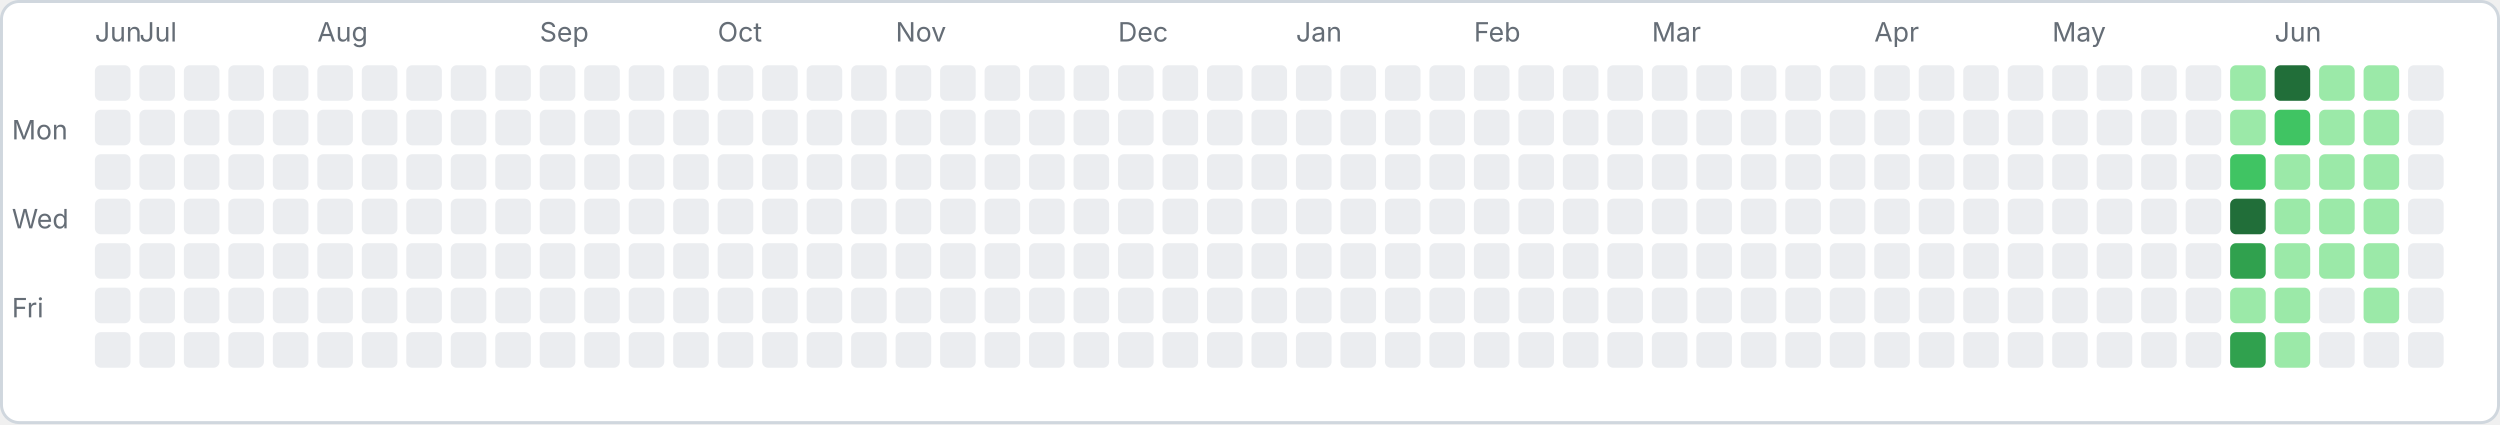
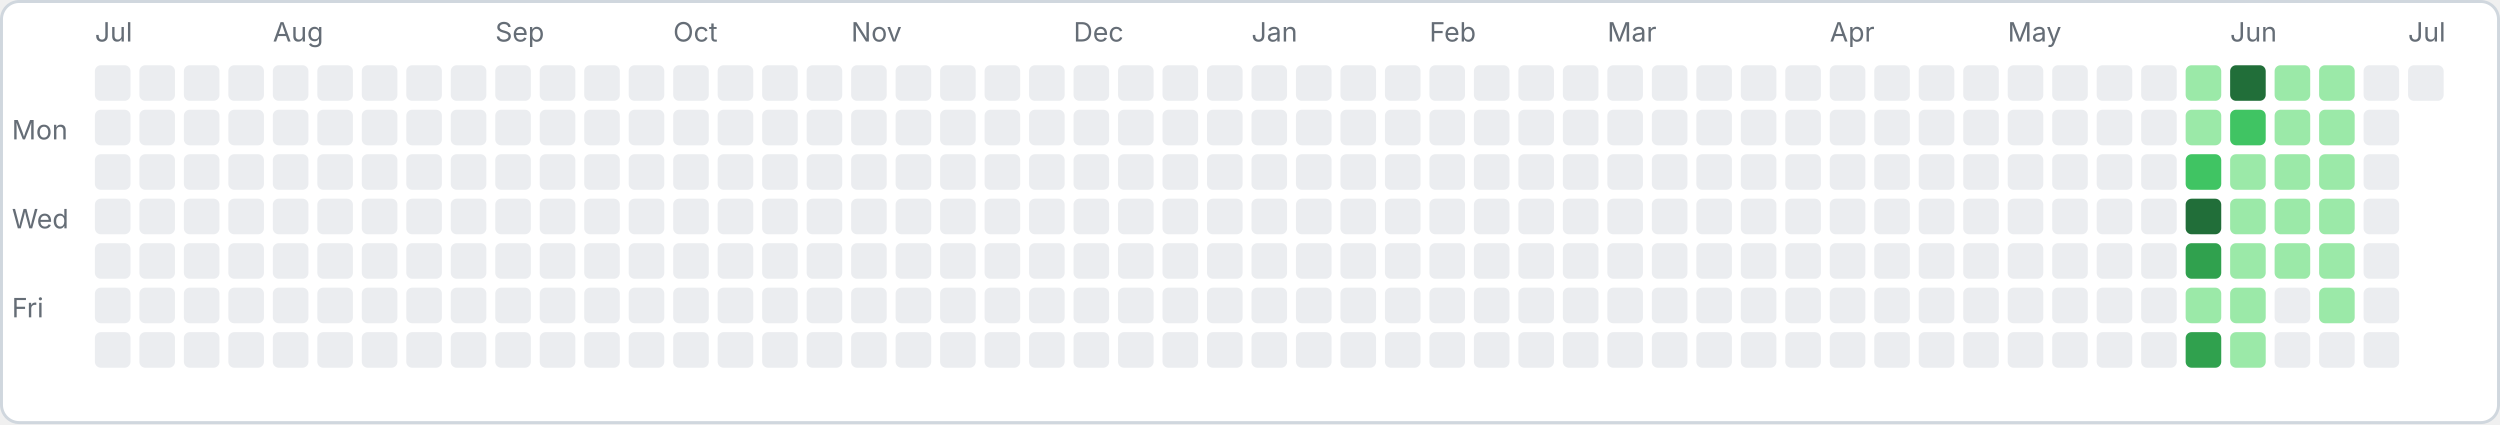
<svg xmlns="http://www.w3.org/2000/svg" width="843" height="143" viewBox="0 0 843 143">
  <rect x="0.5" y="0.5" width="842" height="142" rx="6" fill="#ffffff" stroke="#d0d7de" />
  <text x="4" y="47" font-family="-apple-system,sans-serif" font-size="9" fill="#656d76">Mon</text>
  <text x="4" y="77" font-family="-apple-system,sans-serif" font-size="9" fill="#656d76">Wed</text>
  <text x="4" y="107" font-family="-apple-system,sans-serif" font-size="9" fill="#656d76">Fri</text>
  <rect x="32" y="22" width="12" height="12" rx="2" fill="#ebedf0" />
  <rect x="32" y="37" width="12" height="12" rx="2" fill="#ebedf0" />
  <rect x="32" y="52" width="12" height="12" rx="2" fill="#ebedf0" />
  <rect x="32" y="67" width="12" height="12" rx="2" fill="#ebedf0" />
  <rect x="32" y="82" width="12" height="12" rx="2" fill="#ebedf0" />
  <rect x="32" y="97" width="12" height="12" rx="2" fill="#ebedf0" />
  <rect x="32" y="112" width="12" height="12" rx="2" fill="#ebedf0" />
-   <text x="32" y="14" font-family="-apple-system,sans-serif" font-size="9" fill="#656d76">Jun</text>
+   <text x="32" y="14" font-family="-apple-system,sans-serif" font-size="9" fill="#656d76">Jul</text>
  <rect x="47" y="22" width="12" height="12" rx="2" fill="#ebedf0" />
  <rect x="47" y="37" width="12" height="12" rx="2" fill="#ebedf0" />
  <rect x="47" y="52" width="12" height="12" rx="2" fill="#ebedf0" />
  <rect x="47" y="67" width="12" height="12" rx="2" fill="#ebedf0" />
  <rect x="47" y="82" width="12" height="12" rx="2" fill="#ebedf0" />
  <rect x="47" y="97" width="12" height="12" rx="2" fill="#ebedf0" />
  <rect x="47" y="112" width="12" height="12" rx="2" fill="#ebedf0" />
-   <text x="47" y="14" font-family="-apple-system,sans-serif" font-size="9" fill="#656d76">Jul</text>
  <rect x="62" y="22" width="12" height="12" rx="2" fill="#ebedf0" />
  <rect x="62" y="37" width="12" height="12" rx="2" fill="#ebedf0" />
  <rect x="62" y="52" width="12" height="12" rx="2" fill="#ebedf0" />
  <rect x="62" y="67" width="12" height="12" rx="2" fill="#ebedf0" />
  <rect x="62" y="82" width="12" height="12" rx="2" fill="#ebedf0" />
  <rect x="62" y="97" width="12" height="12" rx="2" fill="#ebedf0" />
  <rect x="62" y="112" width="12" height="12" rx="2" fill="#ebedf0" />
  <rect x="77" y="22" width="12" height="12" rx="2" fill="#ebedf0" />
  <rect x="77" y="37" width="12" height="12" rx="2" fill="#ebedf0" />
  <rect x="77" y="52" width="12" height="12" rx="2" fill="#ebedf0" />
  <rect x="77" y="67" width="12" height="12" rx="2" fill="#ebedf0" />
  <rect x="77" y="82" width="12" height="12" rx="2" fill="#ebedf0" />
  <rect x="77" y="97" width="12" height="12" rx="2" fill="#ebedf0" />
  <rect x="77" y="112" width="12" height="12" rx="2" fill="#ebedf0" />
  <rect x="92" y="22" width="12" height="12" rx="2" fill="#ebedf0" />
  <rect x="92" y="37" width="12" height="12" rx="2" fill="#ebedf0" />
  <rect x="92" y="52" width="12" height="12" rx="2" fill="#ebedf0" />
  <rect x="92" y="67" width="12" height="12" rx="2" fill="#ebedf0" />
  <rect x="92" y="82" width="12" height="12" rx="2" fill="#ebedf0" />
  <rect x="92" y="97" width="12" height="12" rx="2" fill="#ebedf0" />
  <rect x="92" y="112" width="12" height="12" rx="2" fill="#ebedf0" />
+   <text x="92" y="14" font-family="-apple-system,sans-serif" font-size="9" fill="#656d76">Aug</text>
  <rect x="107" y="22" width="12" height="12" rx="2" fill="#ebedf0" />
  <rect x="107" y="37" width="12" height="12" rx="2" fill="#ebedf0" />
  <rect x="107" y="52" width="12" height="12" rx="2" fill="#ebedf0" />
  <rect x="107" y="67" width="12" height="12" rx="2" fill="#ebedf0" />
  <rect x="107" y="82" width="12" height="12" rx="2" fill="#ebedf0" />
  <rect x="107" y="97" width="12" height="12" rx="2" fill="#ebedf0" />
  <rect x="107" y="112" width="12" height="12" rx="2" fill="#ebedf0" />
-   <text x="107" y="14" font-family="-apple-system,sans-serif" font-size="9" fill="#656d76">Aug</text>
  <rect x="122" y="22" width="12" height="12" rx="2" fill="#ebedf0" />
  <rect x="122" y="37" width="12" height="12" rx="2" fill="#ebedf0" />
  <rect x="122" y="52" width="12" height="12" rx="2" fill="#ebedf0" />
  <rect x="122" y="67" width="12" height="12" rx="2" fill="#ebedf0" />
  <rect x="122" y="82" width="12" height="12" rx="2" fill="#ebedf0" />
  <rect x="122" y="97" width="12" height="12" rx="2" fill="#ebedf0" />
  <rect x="122" y="112" width="12" height="12" rx="2" fill="#ebedf0" />
  <rect x="137" y="22" width="12" height="12" rx="2" fill="#ebedf0" />
  <rect x="137" y="37" width="12" height="12" rx="2" fill="#ebedf0" />
  <rect x="137" y="52" width="12" height="12" rx="2" fill="#ebedf0" />
  <rect x="137" y="67" width="12" height="12" rx="2" fill="#ebedf0" />
  <rect x="137" y="82" width="12" height="12" rx="2" fill="#ebedf0" />
  <rect x="137" y="97" width="12" height="12" rx="2" fill="#ebedf0" />
  <rect x="137" y="112" width="12" height="12" rx="2" fill="#ebedf0" />
  <rect x="152" y="22" width="12" height="12" rx="2" fill="#ebedf0" />
  <rect x="152" y="37" width="12" height="12" rx="2" fill="#ebedf0" />
  <rect x="152" y="52" width="12" height="12" rx="2" fill="#ebedf0" />
  <rect x="152" y="67" width="12" height="12" rx="2" fill="#ebedf0" />
  <rect x="152" y="82" width="12" height="12" rx="2" fill="#ebedf0" />
  <rect x="152" y="97" width="12" height="12" rx="2" fill="#ebedf0" />
  <rect x="152" y="112" width="12" height="12" rx="2" fill="#ebedf0" />
  <rect x="167" y="22" width="12" height="12" rx="2" fill="#ebedf0" />
  <rect x="167" y="37" width="12" height="12" rx="2" fill="#ebedf0" />
  <rect x="167" y="52" width="12" height="12" rx="2" fill="#ebedf0" />
  <rect x="167" y="67" width="12" height="12" rx="2" fill="#ebedf0" />
  <rect x="167" y="82" width="12" height="12" rx="2" fill="#ebedf0" />
  <rect x="167" y="97" width="12" height="12" rx="2" fill="#ebedf0" />
  <rect x="167" y="112" width="12" height="12" rx="2" fill="#ebedf0" />
+   <text x="167" y="14" font-family="-apple-system,sans-serif" font-size="9" fill="#656d76">Sep</text>
  <rect x="182" y="22" width="12" height="12" rx="2" fill="#ebedf0" />
  <rect x="182" y="37" width="12" height="12" rx="2" fill="#ebedf0" />
  <rect x="182" y="52" width="12" height="12" rx="2" fill="#ebedf0" />
  <rect x="182" y="67" width="12" height="12" rx="2" fill="#ebedf0" />
  <rect x="182" y="82" width="12" height="12" rx="2" fill="#ebedf0" />
  <rect x="182" y="97" width="12" height="12" rx="2" fill="#ebedf0" />
  <rect x="182" y="112" width="12" height="12" rx="2" fill="#ebedf0" />
-   <text x="182" y="14" font-family="-apple-system,sans-serif" font-size="9" fill="#656d76">Sep</text>
  <rect x="197" y="22" width="12" height="12" rx="2" fill="#ebedf0" />
  <rect x="197" y="37" width="12" height="12" rx="2" fill="#ebedf0" />
  <rect x="197" y="52" width="12" height="12" rx="2" fill="#ebedf0" />
  <rect x="197" y="67" width="12" height="12" rx="2" fill="#ebedf0" />
  <rect x="197" y="82" width="12" height="12" rx="2" fill="#ebedf0" />
  <rect x="197" y="97" width="12" height="12" rx="2" fill="#ebedf0" />
  <rect x="197" y="112" width="12" height="12" rx="2" fill="#ebedf0" />
  <rect x="212" y="22" width="12" height="12" rx="2" fill="#ebedf0" />
  <rect x="212" y="37" width="12" height="12" rx="2" fill="#ebedf0" />
  <rect x="212" y="52" width="12" height="12" rx="2" fill="#ebedf0" />
  <rect x="212" y="67" width="12" height="12" rx="2" fill="#ebedf0" />
  <rect x="212" y="82" width="12" height="12" rx="2" fill="#ebedf0" />
  <rect x="212" y="97" width="12" height="12" rx="2" fill="#ebedf0" />
  <rect x="212" y="112" width="12" height="12" rx="2" fill="#ebedf0" />
  <rect x="227" y="22" width="12" height="12" rx="2" fill="#ebedf0" />
  <rect x="227" y="37" width="12" height="12" rx="2" fill="#ebedf0" />
  <rect x="227" y="52" width="12" height="12" rx="2" fill="#ebedf0" />
  <rect x="227" y="67" width="12" height="12" rx="2" fill="#ebedf0" />
  <rect x="227" y="82" width="12" height="12" rx="2" fill="#ebedf0" />
  <rect x="227" y="97" width="12" height="12" rx="2" fill="#ebedf0" />
  <rect x="227" y="112" width="12" height="12" rx="2" fill="#ebedf0" />
+   <text x="227" y="14" font-family="-apple-system,sans-serif" font-size="9" fill="#656d76">Oct</text>
  <rect x="242" y="22" width="12" height="12" rx="2" fill="#ebedf0" />
  <rect x="242" y="37" width="12" height="12" rx="2" fill="#ebedf0" />
  <rect x="242" y="52" width="12" height="12" rx="2" fill="#ebedf0" />
  <rect x="242" y="67" width="12" height="12" rx="2" fill="#ebedf0" />
  <rect x="242" y="82" width="12" height="12" rx="2" fill="#ebedf0" />
  <rect x="242" y="97" width="12" height="12" rx="2" fill="#ebedf0" />
  <rect x="242" y="112" width="12" height="12" rx="2" fill="#ebedf0" />
-   <text x="242" y="14" font-family="-apple-system,sans-serif" font-size="9" fill="#656d76">Oct</text>
  <rect x="257" y="22" width="12" height="12" rx="2" fill="#ebedf0" />
  <rect x="257" y="37" width="12" height="12" rx="2" fill="#ebedf0" />
  <rect x="257" y="52" width="12" height="12" rx="2" fill="#ebedf0" />
  <rect x="257" y="67" width="12" height="12" rx="2" fill="#ebedf0" />
  <rect x="257" y="82" width="12" height="12" rx="2" fill="#ebedf0" />
  <rect x="257" y="97" width="12" height="12" rx="2" fill="#ebedf0" />
  <rect x="257" y="112" width="12" height="12" rx="2" fill="#ebedf0" />
  <rect x="272" y="22" width="12" height="12" rx="2" fill="#ebedf0" />
  <rect x="272" y="37" width="12" height="12" rx="2" fill="#ebedf0" />
  <rect x="272" y="52" width="12" height="12" rx="2" fill="#ebedf0" />
  <rect x="272" y="67" width="12" height="12" rx="2" fill="#ebedf0" />
  <rect x="272" y="82" width="12" height="12" rx="2" fill="#ebedf0" />
  <rect x="272" y="97" width="12" height="12" rx="2" fill="#ebedf0" />
  <rect x="272" y="112" width="12" height="12" rx="2" fill="#ebedf0" />
  <rect x="287" y="22" width="12" height="12" rx="2" fill="#ebedf0" />
  <rect x="287" y="37" width="12" height="12" rx="2" fill="#ebedf0" />
  <rect x="287" y="52" width="12" height="12" rx="2" fill="#ebedf0" />
  <rect x="287" y="67" width="12" height="12" rx="2" fill="#ebedf0" />
  <rect x="287" y="82" width="12" height="12" rx="2" fill="#ebedf0" />
  <rect x="287" y="97" width="12" height="12" rx="2" fill="#ebedf0" />
  <rect x="287" y="112" width="12" height="12" rx="2" fill="#ebedf0" />
+   <text x="287" y="14" font-family="-apple-system,sans-serif" font-size="9" fill="#656d76">Nov</text>
  <rect x="302" y="22" width="12" height="12" rx="2" fill="#ebedf0" />
  <rect x="302" y="37" width="12" height="12" rx="2" fill="#ebedf0" />
  <rect x="302" y="52" width="12" height="12" rx="2" fill="#ebedf0" />
  <rect x="302" y="67" width="12" height="12" rx="2" fill="#ebedf0" />
  <rect x="302" y="82" width="12" height="12" rx="2" fill="#ebedf0" />
  <rect x="302" y="97" width="12" height="12" rx="2" fill="#ebedf0" />
  <rect x="302" y="112" width="12" height="12" rx="2" fill="#ebedf0" />
-   <text x="302" y="14" font-family="-apple-system,sans-serif" font-size="9" fill="#656d76">Nov</text>
  <rect x="317" y="22" width="12" height="12" rx="2" fill="#ebedf0" />
  <rect x="317" y="37" width="12" height="12" rx="2" fill="#ebedf0" />
  <rect x="317" y="52" width="12" height="12" rx="2" fill="#ebedf0" />
  <rect x="317" y="67" width="12" height="12" rx="2" fill="#ebedf0" />
  <rect x="317" y="82" width="12" height="12" rx="2" fill="#ebedf0" />
  <rect x="317" y="97" width="12" height="12" rx="2" fill="#ebedf0" />
  <rect x="317" y="112" width="12" height="12" rx="2" fill="#ebedf0" />
  <rect x="332" y="22" width="12" height="12" rx="2" fill="#ebedf0" />
  <rect x="332" y="37" width="12" height="12" rx="2" fill="#ebedf0" />
  <rect x="332" y="52" width="12" height="12" rx="2" fill="#ebedf0" />
  <rect x="332" y="67" width="12" height="12" rx="2" fill="#ebedf0" />
  <rect x="332" y="82" width="12" height="12" rx="2" fill="#ebedf0" />
  <rect x="332" y="97" width="12" height="12" rx="2" fill="#ebedf0" />
  <rect x="332" y="112" width="12" height="12" rx="2" fill="#ebedf0" />
  <rect x="347" y="22" width="12" height="12" rx="2" fill="#ebedf0" />
  <rect x="347" y="37" width="12" height="12" rx="2" fill="#ebedf0" />
  <rect x="347" y="52" width="12" height="12" rx="2" fill="#ebedf0" />
  <rect x="347" y="67" width="12" height="12" rx="2" fill="#ebedf0" />
  <rect x="347" y="82" width="12" height="12" rx="2" fill="#ebedf0" />
  <rect x="347" y="97" width="12" height="12" rx="2" fill="#ebedf0" />
  <rect x="347" y="112" width="12" height="12" rx="2" fill="#ebedf0" />
  <rect x="362" y="22" width="12" height="12" rx="2" fill="#ebedf0" />
  <rect x="362" y="37" width="12" height="12" rx="2" fill="#ebedf0" />
  <rect x="362" y="52" width="12" height="12" rx="2" fill="#ebedf0" />
  <rect x="362" y="67" width="12" height="12" rx="2" fill="#ebedf0" />
  <rect x="362" y="82" width="12" height="12" rx="2" fill="#ebedf0" />
  <rect x="362" y="97" width="12" height="12" rx="2" fill="#ebedf0" />
  <rect x="362" y="112" width="12" height="12" rx="2" fill="#ebedf0" />
+   <text x="362" y="14" font-family="-apple-system,sans-serif" font-size="9" fill="#656d76">Dec</text>
  <rect x="377" y="22" width="12" height="12" rx="2" fill="#ebedf0" />
  <rect x="377" y="37" width="12" height="12" rx="2" fill="#ebedf0" />
  <rect x="377" y="52" width="12" height="12" rx="2" fill="#ebedf0" />
  <rect x="377" y="67" width="12" height="12" rx="2" fill="#ebedf0" />
  <rect x="377" y="82" width="12" height="12" rx="2" fill="#ebedf0" />
  <rect x="377" y="97" width="12" height="12" rx="2" fill="#ebedf0" />
  <rect x="377" y="112" width="12" height="12" rx="2" fill="#ebedf0" />
-   <text x="377" y="14" font-family="-apple-system,sans-serif" font-size="9" fill="#656d76">Dec</text>
  <rect x="392" y="22" width="12" height="12" rx="2" fill="#ebedf0" />
  <rect x="392" y="37" width="12" height="12" rx="2" fill="#ebedf0" />
  <rect x="392" y="52" width="12" height="12" rx="2" fill="#ebedf0" />
  <rect x="392" y="67" width="12" height="12" rx="2" fill="#ebedf0" />
  <rect x="392" y="82" width="12" height="12" rx="2" fill="#ebedf0" />
  <rect x="392" y="97" width="12" height="12" rx="2" fill="#ebedf0" />
  <rect x="392" y="112" width="12" height="12" rx="2" fill="#ebedf0" />
  <rect x="407" y="22" width="12" height="12" rx="2" fill="#ebedf0" />
  <rect x="407" y="37" width="12" height="12" rx="2" fill="#ebedf0" />
  <rect x="407" y="52" width="12" height="12" rx="2" fill="#ebedf0" />
  <rect x="407" y="67" width="12" height="12" rx="2" fill="#ebedf0" />
  <rect x="407" y="82" width="12" height="12" rx="2" fill="#ebedf0" />
  <rect x="407" y="97" width="12" height="12" rx="2" fill="#ebedf0" />
  <rect x="407" y="112" width="12" height="12" rx="2" fill="#ebedf0" />
  <rect x="422" y="22" width="12" height="12" rx="2" fill="#ebedf0" />
  <rect x="422" y="37" width="12" height="12" rx="2" fill="#ebedf0" />
  <rect x="422" y="52" width="12" height="12" rx="2" fill="#ebedf0" />
  <rect x="422" y="67" width="12" height="12" rx="2" fill="#ebedf0" />
  <rect x="422" y="82" width="12" height="12" rx="2" fill="#ebedf0" />
  <rect x="422" y="97" width="12" height="12" rx="2" fill="#ebedf0" />
  <rect x="422" y="112" width="12" height="12" rx="2" fill="#ebedf0" />
+   <text x="422" y="14" font-family="-apple-system,sans-serif" font-size="9" fill="#656d76">Jan</text>
  <rect x="437" y="22" width="12" height="12" rx="2" fill="#ebedf0" />
  <rect x="437" y="37" width="12" height="12" rx="2" fill="#ebedf0" />
  <rect x="437" y="52" width="12" height="12" rx="2" fill="#ebedf0" />
  <rect x="437" y="67" width="12" height="12" rx="2" fill="#ebedf0" />
  <rect x="437" y="82" width="12" height="12" rx="2" fill="#ebedf0" />
  <rect x="437" y="97" width="12" height="12" rx="2" fill="#ebedf0" />
  <rect x="437" y="112" width="12" height="12" rx="2" fill="#ebedf0" />
-   <text x="437" y="14" font-family="-apple-system,sans-serif" font-size="9" fill="#656d76">Jan</text>
  <rect x="452" y="22" width="12" height="12" rx="2" fill="#ebedf0" />
  <rect x="452" y="37" width="12" height="12" rx="2" fill="#ebedf0" />
  <rect x="452" y="52" width="12" height="12" rx="2" fill="#ebedf0" />
  <rect x="452" y="67" width="12" height="12" rx="2" fill="#ebedf0" />
  <rect x="452" y="82" width="12" height="12" rx="2" fill="#ebedf0" />
  <rect x="452" y="97" width="12" height="12" rx="2" fill="#ebedf0" />
  <rect x="452" y="112" width="12" height="12" rx="2" fill="#ebedf0" />
  <rect x="467" y="22" width="12" height="12" rx="2" fill="#ebedf0" />
  <rect x="467" y="37" width="12" height="12" rx="2" fill="#ebedf0" />
  <rect x="467" y="52" width="12" height="12" rx="2" fill="#ebedf0" />
  <rect x="467" y="67" width="12" height="12" rx="2" fill="#ebedf0" />
  <rect x="467" y="82" width="12" height="12" rx="2" fill="#ebedf0" />
  <rect x="467" y="97" width="12" height="12" rx="2" fill="#ebedf0" />
  <rect x="467" y="112" width="12" height="12" rx="2" fill="#ebedf0" />
  <rect x="482" y="22" width="12" height="12" rx="2" fill="#ebedf0" />
  <rect x="482" y="37" width="12" height="12" rx="2" fill="#ebedf0" />
  <rect x="482" y="52" width="12" height="12" rx="2" fill="#ebedf0" />
  <rect x="482" y="67" width="12" height="12" rx="2" fill="#ebedf0" />
  <rect x="482" y="82" width="12" height="12" rx="2" fill="#ebedf0" />
  <rect x="482" y="97" width="12" height="12" rx="2" fill="#ebedf0" />
  <rect x="482" y="112" width="12" height="12" rx="2" fill="#ebedf0" />
+   <text x="482" y="14" font-family="-apple-system,sans-serif" font-size="9" fill="#656d76">Feb</text>
  <rect x="497" y="22" width="12" height="12" rx="2" fill="#ebedf0" />
  <rect x="497" y="37" width="12" height="12" rx="2" fill="#ebedf0" />
  <rect x="497" y="52" width="12" height="12" rx="2" fill="#ebedf0" />
  <rect x="497" y="67" width="12" height="12" rx="2" fill="#ebedf0" />
  <rect x="497" y="82" width="12" height="12" rx="2" fill="#ebedf0" />
  <rect x="497" y="97" width="12" height="12" rx="2" fill="#ebedf0" />
  <rect x="497" y="112" width="12" height="12" rx="2" fill="#ebedf0" />
-   <text x="497" y="14" font-family="-apple-system,sans-serif" font-size="9" fill="#656d76">Feb</text>
  <rect x="512" y="22" width="12" height="12" rx="2" fill="#ebedf0" />
  <rect x="512" y="37" width="12" height="12" rx="2" fill="#ebedf0" />
  <rect x="512" y="52" width="12" height="12" rx="2" fill="#ebedf0" />
  <rect x="512" y="67" width="12" height="12" rx="2" fill="#ebedf0" />
  <rect x="512" y="82" width="12" height="12" rx="2" fill="#ebedf0" />
  <rect x="512" y="97" width="12" height="12" rx="2" fill="#ebedf0" />
  <rect x="512" y="112" width="12" height="12" rx="2" fill="#ebedf0" />
  <rect x="527" y="22" width="12" height="12" rx="2" fill="#ebedf0" />
  <rect x="527" y="37" width="12" height="12" rx="2" fill="#ebedf0" />
  <rect x="527" y="52" width="12" height="12" rx="2" fill="#ebedf0" />
  <rect x="527" y="67" width="12" height="12" rx="2" fill="#ebedf0" />
  <rect x="527" y="82" width="12" height="12" rx="2" fill="#ebedf0" />
  <rect x="527" y="97" width="12" height="12" rx="2" fill="#ebedf0" />
  <rect x="527" y="112" width="12" height="12" rx="2" fill="#ebedf0" />
  <rect x="542" y="22" width="12" height="12" rx="2" fill="#ebedf0" />
  <rect x="542" y="37" width="12" height="12" rx="2" fill="#ebedf0" />
  <rect x="542" y="52" width="12" height="12" rx="2" fill="#ebedf0" />
  <rect x="542" y="67" width="12" height="12" rx="2" fill="#ebedf0" />
  <rect x="542" y="82" width="12" height="12" rx="2" fill="#ebedf0" />
  <rect x="542" y="97" width="12" height="12" rx="2" fill="#ebedf0" />
  <rect x="542" y="112" width="12" height="12" rx="2" fill="#ebedf0" />
+   <text x="542" y="14" font-family="-apple-system,sans-serif" font-size="9" fill="#656d76">Mar</text>
  <rect x="557" y="22" width="12" height="12" rx="2" fill="#ebedf0" />
  <rect x="557" y="37" width="12" height="12" rx="2" fill="#ebedf0" />
  <rect x="557" y="52" width="12" height="12" rx="2" fill="#ebedf0" />
  <rect x="557" y="67" width="12" height="12" rx="2" fill="#ebedf0" />
  <rect x="557" y="82" width="12" height="12" rx="2" fill="#ebedf0" />
  <rect x="557" y="97" width="12" height="12" rx="2" fill="#ebedf0" />
  <rect x="557" y="112" width="12" height="12" rx="2" fill="#ebedf0" />
-   <text x="557" y="14" font-family="-apple-system,sans-serif" font-size="9" fill="#656d76">Mar</text>
  <rect x="572" y="22" width="12" height="12" rx="2" fill="#ebedf0" />
  <rect x="572" y="37" width="12" height="12" rx="2" fill="#ebedf0" />
  <rect x="572" y="52" width="12" height="12" rx="2" fill="#ebedf0" />
  <rect x="572" y="67" width="12" height="12" rx="2" fill="#ebedf0" />
  <rect x="572" y="82" width="12" height="12" rx="2" fill="#ebedf0" />
  <rect x="572" y="97" width="12" height="12" rx="2" fill="#ebedf0" />
  <rect x="572" y="112" width="12" height="12" rx="2" fill="#ebedf0" />
  <rect x="587" y="22" width="12" height="12" rx="2" fill="#ebedf0" />
  <rect x="587" y="37" width="12" height="12" rx="2" fill="#ebedf0" />
  <rect x="587" y="52" width="12" height="12" rx="2" fill="#ebedf0" />
  <rect x="587" y="67" width="12" height="12" rx="2" fill="#ebedf0" />
  <rect x="587" y="82" width="12" height="12" rx="2" fill="#ebedf0" />
  <rect x="587" y="97" width="12" height="12" rx="2" fill="#ebedf0" />
  <rect x="587" y="112" width="12" height="12" rx="2" fill="#ebedf0" />
  <rect x="602" y="22" width="12" height="12" rx="2" fill="#ebedf0" />
  <rect x="602" y="37" width="12" height="12" rx="2" fill="#ebedf0" />
  <rect x="602" y="52" width="12" height="12" rx="2" fill="#ebedf0" />
  <rect x="602" y="67" width="12" height="12" rx="2" fill="#ebedf0" />
  <rect x="602" y="82" width="12" height="12" rx="2" fill="#ebedf0" />
  <rect x="602" y="97" width="12" height="12" rx="2" fill="#ebedf0" />
  <rect x="602" y="112" width="12" height="12" rx="2" fill="#ebedf0" />
  <rect x="617" y="22" width="12" height="12" rx="2" fill="#ebedf0" />
  <rect x="617" y="37" width="12" height="12" rx="2" fill="#ebedf0" />
  <rect x="617" y="52" width="12" height="12" rx="2" fill="#ebedf0" />
  <rect x="617" y="67" width="12" height="12" rx="2" fill="#ebedf0" />
  <rect x="617" y="82" width="12" height="12" rx="2" fill="#ebedf0" />
  <rect x="617" y="97" width="12" height="12" rx="2" fill="#ebedf0" />
  <rect x="617" y="112" width="12" height="12" rx="2" fill="#ebedf0" />
+   <text x="617" y="14" font-family="-apple-system,sans-serif" font-size="9" fill="#656d76">Apr</text>
  <rect x="632" y="22" width="12" height="12" rx="2" fill="#ebedf0" />
  <rect x="632" y="37" width="12" height="12" rx="2" fill="#ebedf0" />
  <rect x="632" y="52" width="12" height="12" rx="2" fill="#ebedf0" />
  <rect x="632" y="67" width="12" height="12" rx="2" fill="#ebedf0" />
  <rect x="632" y="82" width="12" height="12" rx="2" fill="#ebedf0" />
  <rect x="632" y="97" width="12" height="12" rx="2" fill="#ebedf0" />
  <rect x="632" y="112" width="12" height="12" rx="2" fill="#ebedf0" />
-   <text x="632" y="14" font-family="-apple-system,sans-serif" font-size="9" fill="#656d76">Apr</text>
  <rect x="647" y="22" width="12" height="12" rx="2" fill="#ebedf0" />
  <rect x="647" y="37" width="12" height="12" rx="2" fill="#ebedf0" />
  <rect x="647" y="52" width="12" height="12" rx="2" fill="#ebedf0" />
  <rect x="647" y="67" width="12" height="12" rx="2" fill="#ebedf0" />
  <rect x="647" y="82" width="12" height="12" rx="2" fill="#ebedf0" />
  <rect x="647" y="97" width="12" height="12" rx="2" fill="#ebedf0" />
  <rect x="647" y="112" width="12" height="12" rx="2" fill="#ebedf0" />
  <rect x="662" y="22" width="12" height="12" rx="2" fill="#ebedf0" />
  <rect x="662" y="37" width="12" height="12" rx="2" fill="#ebedf0" />
  <rect x="662" y="52" width="12" height="12" rx="2" fill="#ebedf0" />
  <rect x="662" y="67" width="12" height="12" rx="2" fill="#ebedf0" />
  <rect x="662" y="82" width="12" height="12" rx="2" fill="#ebedf0" />
  <rect x="662" y="97" width="12" height="12" rx="2" fill="#ebedf0" />
  <rect x="662" y="112" width="12" height="12" rx="2" fill="#ebedf0" />
  <rect x="677" y="22" width="12" height="12" rx="2" fill="#ebedf0" />
  <rect x="677" y="37" width="12" height="12" rx="2" fill="#ebedf0" />
  <rect x="677" y="52" width="12" height="12" rx="2" fill="#ebedf0" />
  <rect x="677" y="67" width="12" height="12" rx="2" fill="#ebedf0" />
  <rect x="677" y="82" width="12" height="12" rx="2" fill="#ebedf0" />
  <rect x="677" y="97" width="12" height="12" rx="2" fill="#ebedf0" />
  <rect x="677" y="112" width="12" height="12" rx="2" fill="#ebedf0" />
+   <text x="677" y="14" font-family="-apple-system,sans-serif" font-size="9" fill="#656d76">May</text>
  <rect x="692" y="22" width="12" height="12" rx="2" fill="#ebedf0" />
  <rect x="692" y="37" width="12" height="12" rx="2" fill="#ebedf0" />
  <rect x="692" y="52" width="12" height="12" rx="2" fill="#ebedf0" />
  <rect x="692" y="67" width="12" height="12" rx="2" fill="#ebedf0" />
  <rect x="692" y="82" width="12" height="12" rx="2" fill="#ebedf0" />
  <rect x="692" y="97" width="12" height="12" rx="2" fill="#ebedf0" />
  <rect x="692" y="112" width="12" height="12" rx="2" fill="#ebedf0" />
-   <text x="692" y="14" font-family="-apple-system,sans-serif" font-size="9" fill="#656d76">May</text>
  <rect x="707" y="22" width="12" height="12" rx="2" fill="#ebedf0" />
  <rect x="707" y="37" width="12" height="12" rx="2" fill="#ebedf0" />
  <rect x="707" y="52" width="12" height="12" rx="2" fill="#ebedf0" />
  <rect x="707" y="67" width="12" height="12" rx="2" fill="#ebedf0" />
  <rect x="707" y="82" width="12" height="12" rx="2" fill="#ebedf0" />
  <rect x="707" y="97" width="12" height="12" rx="2" fill="#ebedf0" />
  <rect x="707" y="112" width="12" height="12" rx="2" fill="#ebedf0" />
  <rect x="722" y="22" width="12" height="12" rx="2" fill="#ebedf0" />
  <rect x="722" y="37" width="12" height="12" rx="2" fill="#ebedf0" />
  <rect x="722" y="52" width="12" height="12" rx="2" fill="#ebedf0" />
  <rect x="722" y="67" width="12" height="12" rx="2" fill="#ebedf0" />
  <rect x="722" y="82" width="12" height="12" rx="2" fill="#ebedf0" />
  <rect x="722" y="97" width="12" height="12" rx="2" fill="#ebedf0" />
  <rect x="722" y="112" width="12" height="12" rx="2" fill="#ebedf0" />
-   <rect x="737" y="22" width="12" height="12" rx="2" fill="#ebedf0" />
-   <rect x="737" y="37" width="12" height="12" rx="2" fill="#ebedf0" />
-   <rect x="737" y="52" width="12" height="12" rx="2" fill="#ebedf0" />
-   <rect x="737" y="67" width="12" height="12" rx="2" fill="#ebedf0" />
-   <rect x="737" y="82" width="12" height="12" rx="2" fill="#ebedf0" />
-   <rect x="737" y="97" width="12" height="12" rx="2" fill="#ebedf0" />
-   <rect x="737" y="112" width="12" height="12" rx="2" fill="#ebedf0" />
-   <rect x="752" y="22" width="12" height="12" rx="2" fill="#9be9a8" />
-   <rect x="752" y="37" width="12" height="12" rx="2" fill="#9be9a8" />
-   <rect x="752" y="52" width="12" height="12" rx="2" fill="#40c463" />
-   <rect x="752" y="67" width="12" height="12" rx="2" fill="#216e39" />
-   <rect x="752" y="82" width="12" height="12" rx="2" fill="#30a14e" />
+   <rect x="737" y="22" width="12" height="12" rx="2" fill="#9be9a8" />
+   <rect x="737" y="37" width="12" height="12" rx="2" fill="#9be9a8" />
+   <rect x="737" y="52" width="12" height="12" rx="2" fill="#40c463" />
+   <rect x="737" y="67" width="12" height="12" rx="2" fill="#216e39" />
+   <rect x="737" y="82" width="12" height="12" rx="2" fill="#30a14e" />
+   <rect x="737" y="97" width="12" height="12" rx="2" fill="#9be9a8" />
+   <rect x="737" y="112" width="12" height="12" rx="2" fill="#30a14e" />
+   <rect x="752" y="22" width="12" height="12" rx="2" fill="#216e39" />
+   <rect x="752" y="37" width="12" height="12" rx="2" fill="#40c463" />
+   <rect x="752" y="52" width="12" height="12" rx="2" fill="#9be9a8" />
+   <rect x="752" y="67" width="12" height="12" rx="2" fill="#9be9a8" />
+   <rect x="752" y="82" width="12" height="12" rx="2" fill="#9be9a8" />
  <rect x="752" y="97" width="12" height="12" rx="2" fill="#9be9a8" />
-   <rect x="752" y="112" width="12" height="12" rx="2" fill="#30a14e" />
-   <rect x="767" y="22" width="12" height="12" rx="2" fill="#216e39" />
-   <rect x="767" y="37" width="12" height="12" rx="2" fill="#40c463" />
+   <rect x="752" y="112" width="12" height="12" rx="2" fill="#9be9a8" />
+   <text x="752" y="14" font-family="-apple-system,sans-serif" font-size="9" fill="#656d76">Jun</text>
+   <rect x="767" y="22" width="12" height="12" rx="2" fill="#9be9a8" />
+   <rect x="767" y="37" width="12" height="12" rx="2" fill="#9be9a8" />
  <rect x="767" y="52" width="12" height="12" rx="2" fill="#9be9a8" />
  <rect x="767" y="67" width="12" height="12" rx="2" fill="#9be9a8" />
  <rect x="767" y="82" width="12" height="12" rx="2" fill="#9be9a8" />
-   <rect x="767" y="97" width="12" height="12" rx="2" fill="#9be9a8" />
-   <rect x="767" y="112" width="12" height="12" rx="2" fill="#9be9a8" />
-   <text x="767" y="14" font-family="-apple-system,sans-serif" font-size="9" fill="#656d76">Jun</text>
+   <rect x="767" y="97" width="12" height="12" rx="2" fill="#ebedf0" />
+   <rect x="767" y="112" width="12" height="12" rx="2" fill="#ebedf0" />
  <rect x="782" y="22" width="12" height="12" rx="2" fill="#9be9a8" />
  <rect x="782" y="37" width="12" height="12" rx="2" fill="#9be9a8" />
  <rect x="782" y="52" width="12" height="12" rx="2" fill="#9be9a8" />
  <rect x="782" y="67" width="12" height="12" rx="2" fill="#9be9a8" />
  <rect x="782" y="82" width="12" height="12" rx="2" fill="#9be9a8" />
-   <rect x="782" y="97" width="12" height="12" rx="2" fill="#ebedf0" />
+   <rect x="782" y="97" width="12" height="12" rx="2" fill="#9be9a8" />
  <rect x="782" y="112" width="12" height="12" rx="2" fill="#ebedf0" />
-   <rect x="797" y="22" width="12" height="12" rx="2" fill="#9be9a8" />
-   <rect x="797" y="37" width="12" height="12" rx="2" fill="#9be9a8" />
-   <rect x="797" y="52" width="12" height="12" rx="2" fill="#9be9a8" />
-   <rect x="797" y="67" width="12" height="12" rx="2" fill="#9be9a8" />
-   <rect x="797" y="82" width="12" height="12" rx="2" fill="#9be9a8" />
-   <rect x="797" y="97" width="12" height="12" rx="2" fill="#9be9a8" />
+   <rect x="797" y="22" width="12" height="12" rx="2" fill="#ebedf0" />
+   <rect x="797" y="37" width="12" height="12" rx="2" fill="#ebedf0" />
+   <rect x="797" y="52" width="12" height="12" rx="2" fill="#ebedf0" />
+   <rect x="797" y="67" width="12" height="12" rx="2" fill="#ebedf0" />
+   <rect x="797" y="82" width="12" height="12" rx="2" fill="#ebedf0" />
+   <rect x="797" y="97" width="12" height="12" rx="2" fill="#ebedf0" />
  <rect x="797" y="112" width="12" height="12" rx="2" fill="#ebedf0" />
  <rect x="812" y="22" width="12" height="12" rx="2" fill="#ebedf0" />
-   <rect x="812" y="37" width="12" height="12" rx="2" fill="#ebedf0" />
-   <rect x="812" y="52" width="12" height="12" rx="2" fill="#ebedf0" />
-   <rect x="812" y="67" width="12" height="12" rx="2" fill="#ebedf0" />
-   <rect x="812" y="82" width="12" height="12" rx="2" fill="#ebedf0" />
-   <rect x="812" y="97" width="12" height="12" rx="2" fill="#ebedf0" />
-   <rect x="812" y="112" width="12" height="12" rx="2" fill="#ebedf0" />
+   <text x="812" y="14" font-family="-apple-system,sans-serif" font-size="9" fill="#656d76">Jul</text>
</svg>
